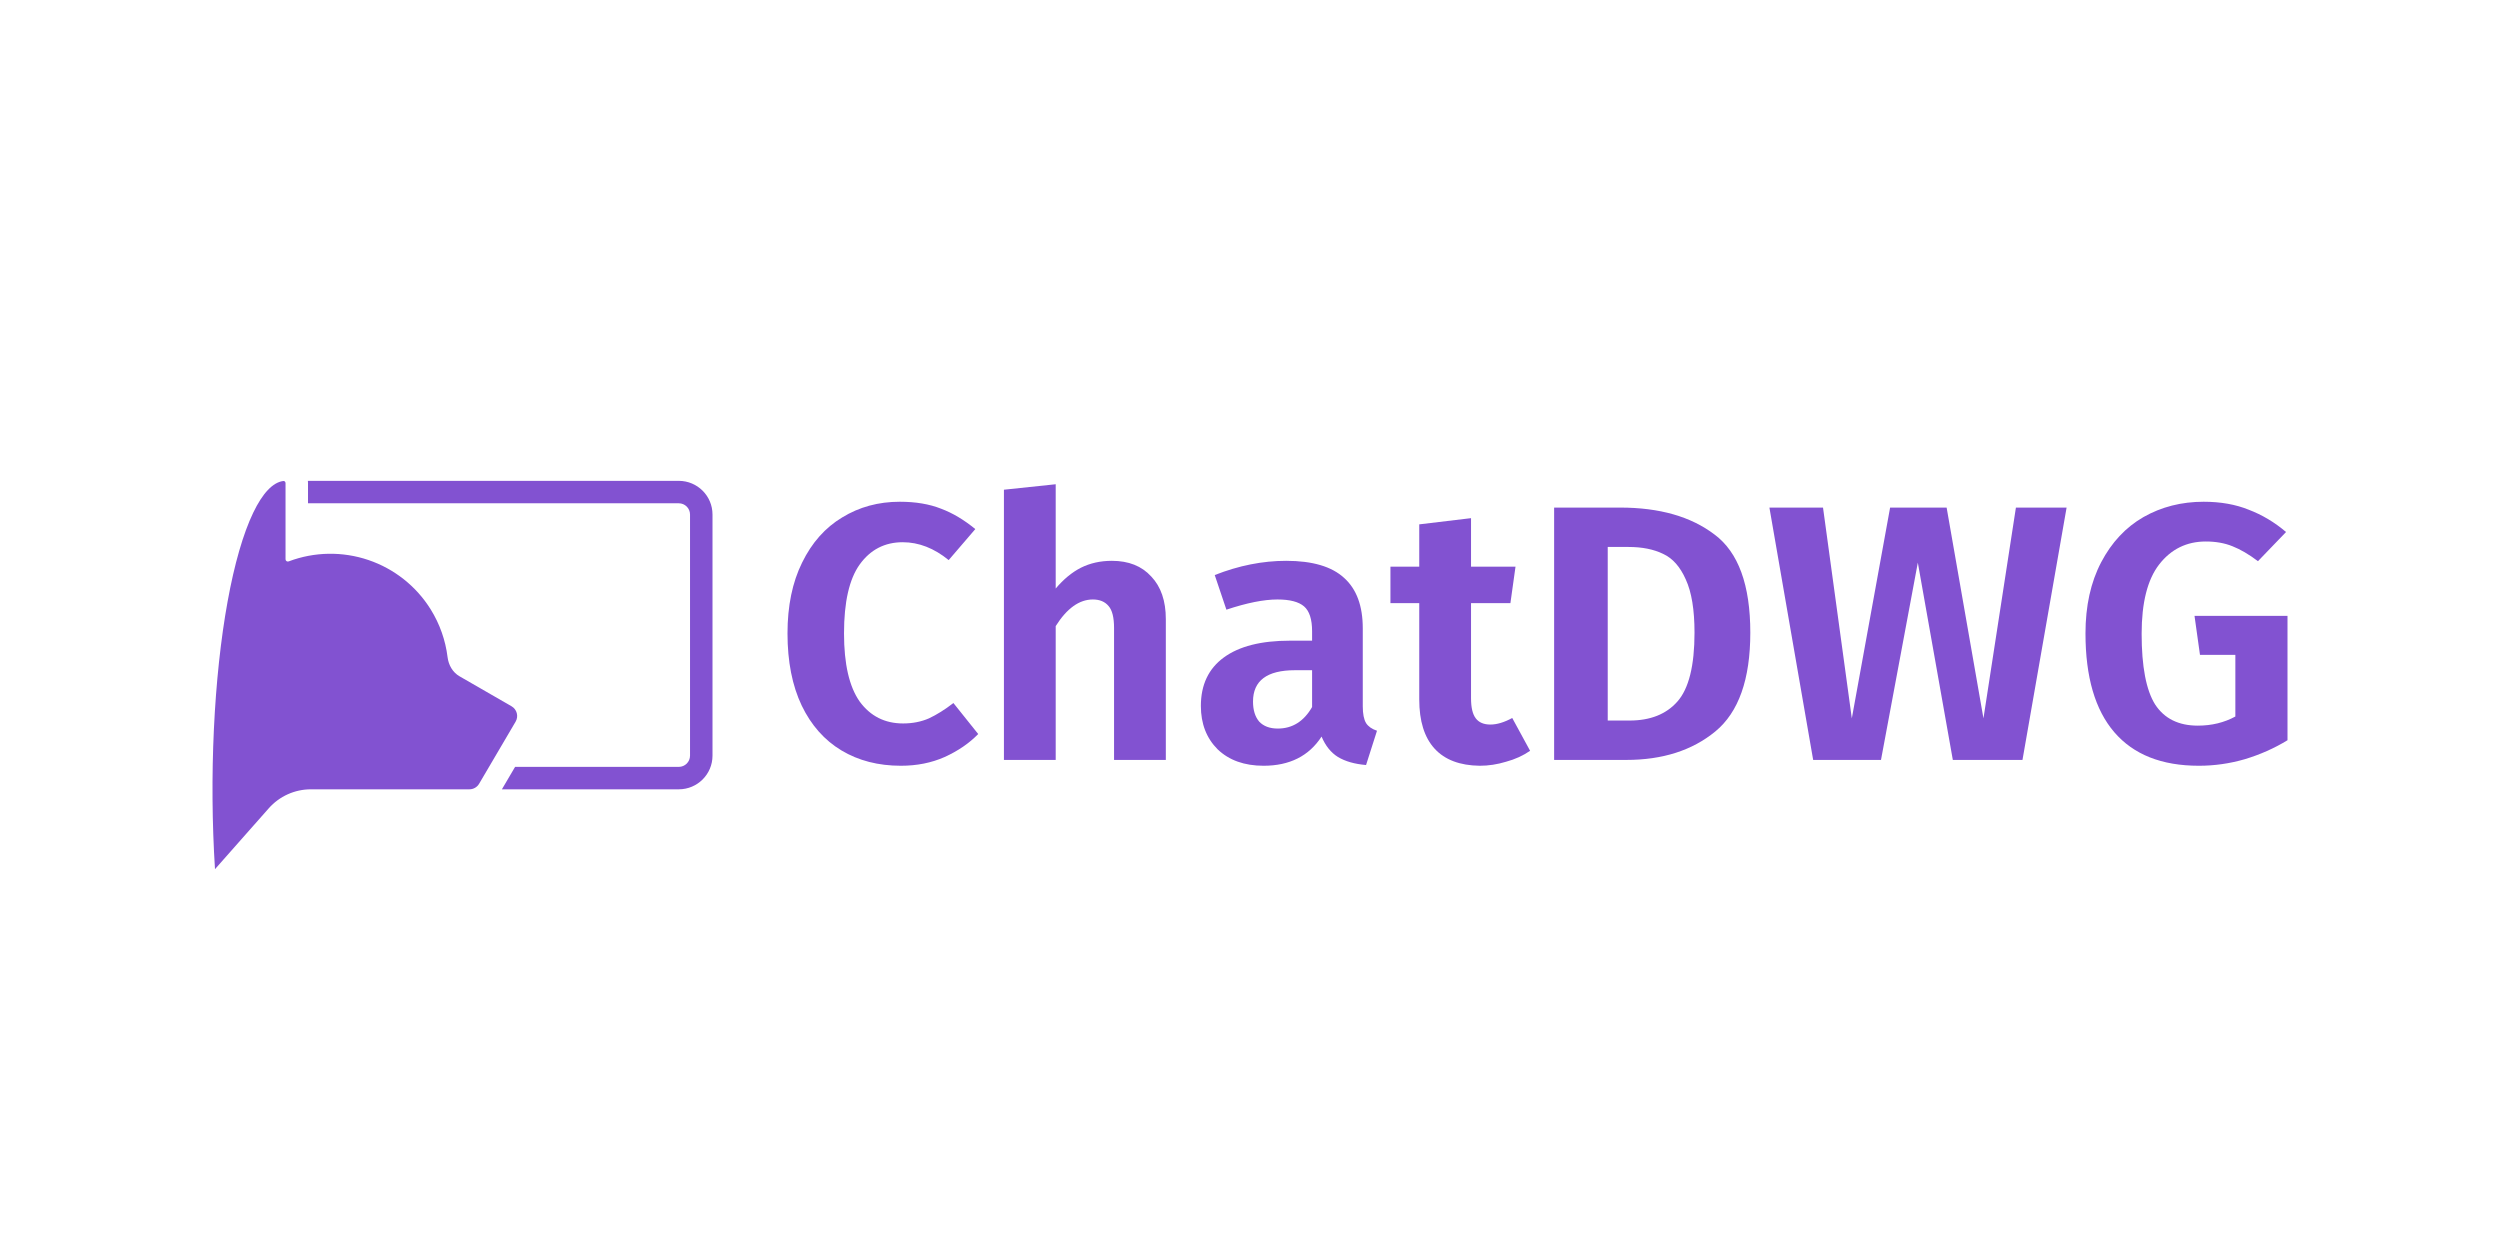
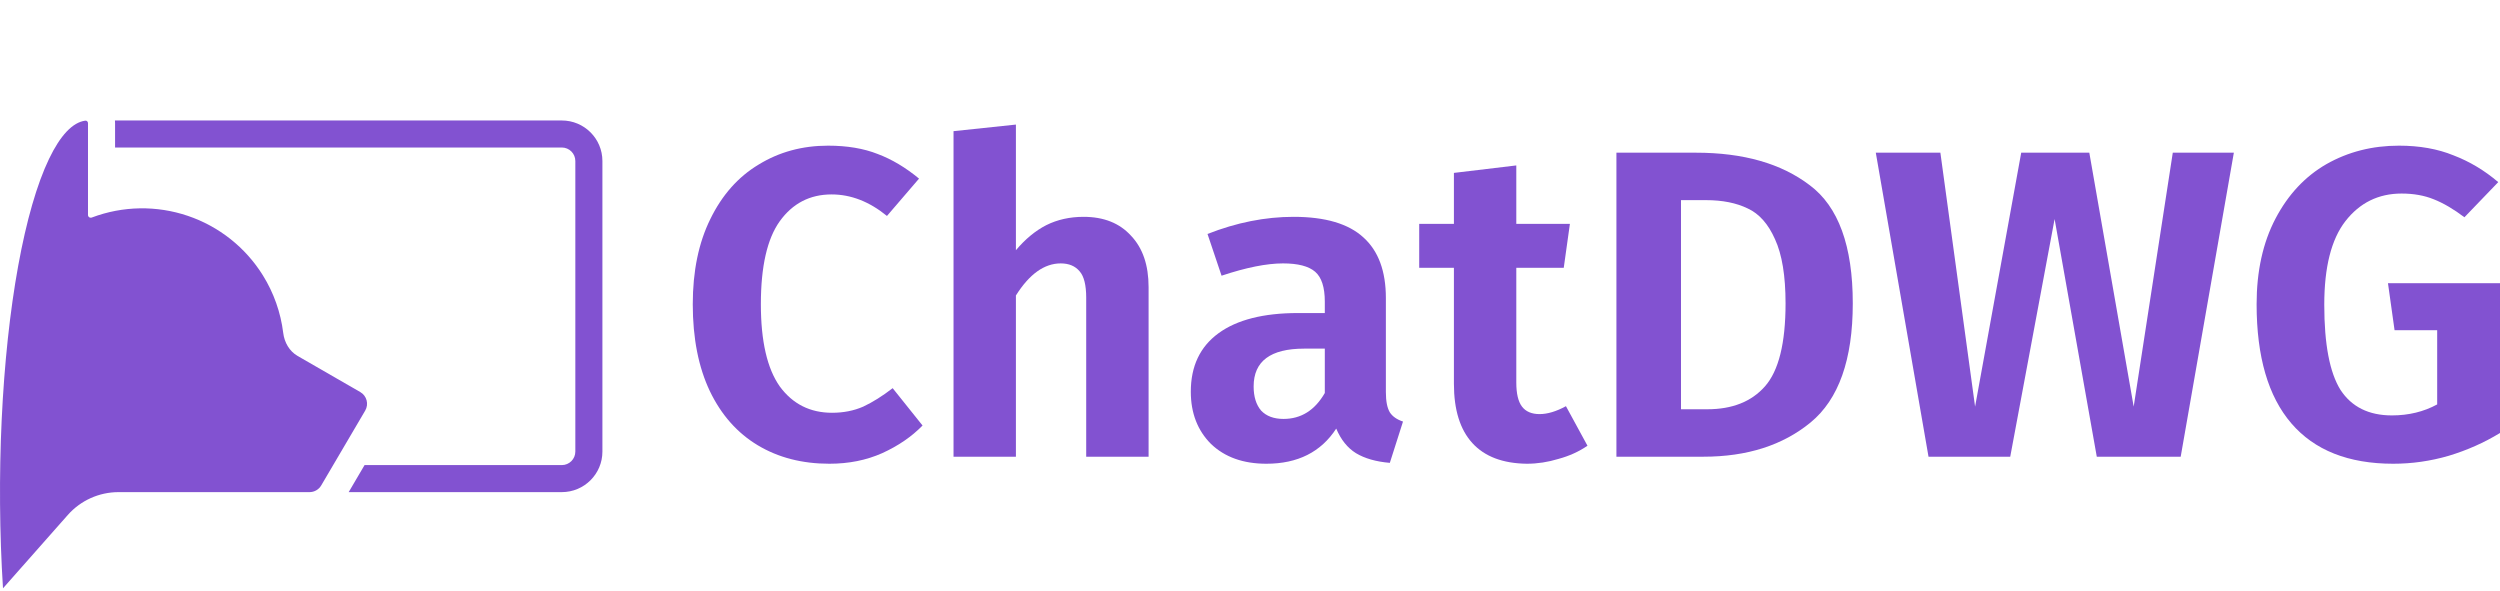
- <svg xmlns="http://www.w3.org/2000/svg" width="1000" height="500" viewBox="0 0 1000 500" fill="none">
-   <path d="M114.213 193.238C114.213 192.742 113.809 192.335 113.317 192.399C109.144 192.94 105.043 197.253 101.293 205.065C97.274 213.435 93.765 225.599 91.037 240.613C88.309 255.628 86.436 273.092 85.561 291.654C84.687 310.216 84.836 329.379 85.995 347.66L107.504 323.318C111.77 318.491 117.908 315.725 124.356 315.725H132.126C132.169 315.725 132.211 315.725 132.254 315.725H187.764C189.359 315.725 190.834 314.882 191.64 313.509L206.244 288.664C207.507 286.516 206.776 283.753 204.615 282.508L183.8 270.511C181.058 268.93 179.417 266.015 179.031 262.878C178.201 256.129 175.912 249.591 172.266 243.737C166.5 234.481 157.699 227.508 147.36 224.004C137.022 220.501 125.786 220.684 115.568 224.524C115.533 224.537 115.497 224.55 115.462 224.564C114.864 224.79 114.213 224.355 114.213 223.716L114.213 193.238Z" fill="#8252D1" />
-   <path d="M200.76 315.725H271.517C278.963 315.725 285 309.699 285 302.265V205.801C285 198.367 278.963 192.34 271.517 192.34H123.157C123.187 192.64 123.202 192.94 123.202 193.238V201.314H271.517C273.999 201.314 276.011 203.323 276.011 205.801V302.265C276.011 304.743 273.999 306.752 271.517 306.752H206.034L200.76 315.725Z" fill="#8252D1" />
-   <path d="M359.924 200.7C366.245 200.7 371.739 201.623 376.407 203.471C381.074 205.221 385.644 207.944 390.117 211.639L379.47 224.037C373.635 219.272 367.509 216.89 361.091 216.89C353.896 216.89 348.159 219.856 343.88 225.787C339.699 231.622 337.608 240.811 337.608 253.355C337.608 265.607 339.699 274.699 343.88 280.63C348.159 286.465 353.944 289.382 361.237 289.382C365.03 289.382 368.482 288.701 371.593 287.34C374.705 285.881 377.962 283.839 381.366 281.214L391.284 293.612C387.686 297.307 383.213 300.37 377.865 302.801C372.614 305.135 366.78 306.301 360.362 306.301C351.319 306.301 343.394 304.259 336.587 300.175C329.78 296.091 324.481 290.111 320.688 282.235C316.896 274.261 315 264.634 315 253.355C315 242.367 316.945 232.934 320.834 225.058C324.724 217.085 330.072 211.056 336.879 206.972C343.686 202.79 351.367 200.7 359.924 200.7Z" fill="#8252D1" />
-   <path d="M444.745 224.329C451.454 224.329 456.705 226.419 460.497 230.601C464.387 234.685 466.332 240.373 466.332 247.666V303.968H445.62V251.167C445.62 246.986 444.891 244.068 443.432 242.415C441.973 240.665 439.883 239.79 437.16 239.79C431.715 239.79 426.755 243.339 422.282 250.438V303.968H401.571V195.886L422.282 193.698V235.414C425.394 231.719 428.749 228.948 432.347 227.1C436.042 225.253 440.174 224.329 444.745 224.329Z" fill="#8252D1" />
-   <path d="M545.11 282.526C545.11 285.541 545.548 287.777 546.423 289.236C547.298 290.597 548.757 291.618 550.799 292.299L546.423 306.01C541.853 305.621 538.109 304.551 535.192 302.801C532.372 301.05 530.184 298.328 528.628 294.633C523.572 302.412 515.841 306.301 505.437 306.301C497.755 306.301 491.629 304.114 487.059 299.738C482.586 295.265 480.349 289.479 480.349 282.381C480.349 273.921 483.412 267.454 489.538 262.981C495.664 258.508 504.464 256.272 515.939 256.272H524.836V252.48C524.836 247.715 523.766 244.409 521.627 242.561C519.488 240.714 515.939 239.79 510.979 239.79C505.534 239.79 498.727 241.151 490.559 243.874L485.892 230.017C495.518 226.225 505.048 224.329 514.48 224.329C524.982 224.329 532.712 226.614 537.672 231.184C542.631 235.657 545.11 242.367 545.11 251.313V282.526ZM511.125 291.424C516.96 291.424 521.53 288.555 524.836 282.818V268.086H517.981C506.798 268.086 501.207 272.268 501.207 280.63C501.207 284.034 502.033 286.708 503.686 288.653C505.437 290.5 507.916 291.424 511.125 291.424Z" fill="#8252D1" />
-   <path d="M612.041 300.321C609.221 302.266 606.012 303.725 602.415 304.697C598.914 305.767 595.413 306.301 591.913 306.301C583.939 306.204 577.91 303.919 573.826 299.446C569.742 294.973 567.7 288.409 567.7 279.755V241.248H556.177V226.663H567.7V209.743L588.412 207.263V226.663H606.207L604.165 241.248H588.412V279.318C588.412 283.013 589.044 285.687 590.308 287.34C591.572 288.993 593.517 289.819 596.143 289.819C598.768 289.819 601.685 288.944 604.894 287.194L612.041 300.321Z" fill="#8252D1" />
-   <path d="M648.051 203.033C663.804 203.033 676.396 206.631 685.829 213.827C695.358 220.925 700.123 234.004 700.123 253.063C700.123 271.733 695.455 284.909 686.12 292.591C676.883 300.175 665.019 303.968 650.531 303.968H621.651V203.033H648.051ZM643.092 218.786V288.215H651.844C660.109 288.215 666.478 285.687 670.951 280.63C675.521 275.477 677.806 266.288 677.806 253.063C677.806 243.923 676.64 236.824 674.306 231.768C672.069 226.711 669.055 223.308 665.263 221.558C661.47 219.71 656.851 218.786 651.406 218.786H643.092Z" fill="#8252D1" />
-   <path d="M826.639 203.033L808.99 303.968H781.131L767.129 225.058L752.397 303.968H725.267L707.764 203.033H729.206L740.728 287.34L756.044 203.033H778.652L793.383 287.34L806.365 203.033H826.639Z" fill="#8252D1" />
-   <path d="M881.453 200.7C888.259 200.7 894.288 201.769 899.539 203.909C904.887 205.951 909.846 208.916 914.417 212.806L903.185 224.475C899.588 221.752 896.184 219.759 892.975 218.494C889.864 217.23 886.314 216.598 882.328 216.598C874.646 216.598 868.422 219.661 863.658 225.787C858.99 231.816 856.657 241.054 856.657 253.501C856.657 266.628 858.455 276.06 862.053 281.797C865.748 287.437 871.437 290.257 879.119 290.257C884.661 290.257 889.669 289.041 894.142 286.61V261.96H879.994L877.806 246.353H915V296.091C909.749 299.3 904.061 301.828 897.935 303.676C891.906 305.426 885.78 306.301 879.556 306.301C864.679 306.301 853.399 301.828 845.717 292.882C838.035 283.936 834.194 270.761 834.194 253.355C834.194 242.367 836.285 232.886 840.466 224.912C844.648 216.939 850.287 210.91 857.386 206.826C864.582 202.742 872.604 200.7 881.453 200.7Z" fill="#8252D1" />
+ <svg xmlns="http://www.w3.org/2000/svg" width="830" height="196" viewBox="0 0 830 196" fill="none">
+   <path d="M29.213 40.897C29.213 40.402 28.809 39.994 28.317 40.058C24.144 40.599 20.043 44.912 16.293 52.724C12.274 61.095 8.765 73.258 6.037 88.273C3.309 103.288 1.436 120.752 0.561 139.314C-0.313 157.876 -0.164 177.038 0.995 195.319L22.504 170.978C26.77 166.15 32.908 163.385 39.356 163.385H47.126C47.169 163.385 47.212 163.385 47.254 163.385H102.764C104.359 163.385 105.834 162.542 106.64 161.169L121.244 136.324C122.507 134.176 121.776 131.412 119.615 130.167L98.8 118.17C96.058 116.589 94.417 113.675 94.031 110.537C93.201 103.788 90.912 97.251 87.266 91.397C81.5 82.141 72.699 75.167 62.36 71.664C52.022 68.16 40.786 68.344 30.568 72.183C30.533 72.197 30.497 72.21 30.462 72.223C29.864 72.45 29.213 72.015 29.213 71.376L29.213 40.897Z" fill="#8252D1" />
+   <path d="M115.76 163.385H186.517C193.963 163.385 200 157.358 200 149.925V53.46C200 46.026 193.963 40 186.517 40H38.157C38.187 40.3 38.202 40.599 38.202 40.897V48.973H186.517C188.999 48.973 191.011 50.982 191.011 53.46V149.925C191.011 152.403 188.999 154.411 186.517 154.411H121.034L115.76 163.385Z" fill="#8252D1" />
+   <path d="M274.924 48.359C281.245 48.359 286.739 49.283 291.407 51.13C296.074 52.881 300.644 55.603 305.117 59.298L294.47 71.697C288.635 66.932 282.509 64.549 276.091 64.549C268.896 64.549 263.159 67.515 258.88 73.447C254.699 79.281 252.608 88.47 252.608 101.014C252.608 113.266 254.699 122.358 258.88 128.29C263.159 134.124 268.944 137.041 276.237 137.041C280.03 137.041 283.482 136.361 286.593 134.999C289.705 133.541 292.962 131.499 296.366 128.873L306.284 141.271C302.686 144.966 298.213 148.029 292.865 150.46C287.614 152.794 281.78 153.961 275.362 153.961C266.319 153.961 258.394 151.919 251.587 147.835C244.78 143.751 239.481 137.771 235.688 129.894C231.896 121.921 230 112.294 230 101.014C230 90.026 231.945 80.594 235.834 72.718C239.724 64.744 245.072 58.715 251.879 54.631C258.686 50.45 266.367 48.359 274.924 48.359Z" fill="#8252D1" />
+   <path d="M359.745 71.988C366.454 71.988 371.705 74.079 375.497 78.26C379.387 82.344 381.332 88.033 381.332 95.326V151.627H360.62V98.826C360.62 94.645 359.891 91.728 358.432 90.075C356.973 88.324 354.883 87.449 352.16 87.449C346.715 87.449 341.755 90.999 337.282 98.097V151.627H316.571V43.546L337.282 41.358V83.073C340.394 79.378 343.749 76.607 347.347 74.76C351.042 72.912 355.174 71.988 359.745 71.988Z" fill="#8252D1" />
+   <path d="M460.11 130.186C460.11 133.2 460.548 135.437 461.423 136.895C462.298 138.257 463.757 139.278 465.799 139.958L461.423 153.669C456.853 153.28 453.109 152.211 450.192 150.46C447.372 148.71 445.184 145.987 443.628 142.292C438.572 150.071 430.841 153.961 420.437 153.961C412.755 153.961 406.629 151.773 402.059 147.397C397.586 142.924 395.349 137.138 395.349 130.04C395.349 121.58 398.412 115.114 404.538 110.641C410.664 106.168 419.464 103.931 430.939 103.931H439.836V100.139C439.836 95.374 438.766 92.068 436.627 90.221C434.488 88.373 430.939 87.449 425.979 87.449C420.534 87.449 413.727 88.811 405.559 91.533L400.892 77.677C410.518 73.884 420.048 71.988 429.48 71.988C439.982 71.988 447.712 74.273 452.672 78.844C457.631 83.317 460.11 90.026 460.11 98.972V130.186ZM426.125 139.083C431.96 139.083 436.53 136.215 439.836 130.478V115.746H432.981C421.798 115.746 416.207 119.927 416.207 128.29C416.207 131.693 417.033 134.367 418.686 136.312C420.437 138.159 422.916 139.083 426.125 139.083Z" fill="#8252D1" />
+   <path d="M527.041 147.981C524.221 149.925 521.012 151.384 517.415 152.356C513.914 153.426 510.413 153.961 506.913 153.961C498.939 153.864 492.91 151.578 488.826 147.105C484.742 142.632 482.7 136.069 482.7 127.415V88.908H471.177V74.322H482.7V57.402L503.412 54.923V74.322H521.207L519.165 88.908H503.412V126.977C503.412 130.672 504.044 133.346 505.308 134.999C506.572 136.652 508.517 137.479 511.143 137.479C513.768 137.479 516.685 136.604 519.894 134.853L527.041 147.981Z" fill="#8252D1" />
+   <path d="M563.051 50.693C578.804 50.693 591.396 54.291 600.829 61.486C610.358 68.585 615.123 81.663 615.123 100.722C615.123 119.392 610.455 132.568 601.12 140.25C591.883 147.835 580.019 151.627 565.531 151.627H536.651V50.693H563.051ZM558.092 66.446V135.874H566.844C575.109 135.874 581.478 133.346 585.951 128.29C590.521 123.136 592.806 113.947 592.806 100.722C592.806 91.582 591.64 84.484 589.306 79.427C587.069 74.371 584.055 70.967 580.263 69.217C576.47 67.369 571.851 66.446 566.406 66.446H558.092Z" fill="#8252D1" />
+   <path d="M741.639 50.693L723.99 151.627H696.131L682.129 72.718L667.397 151.627H640.267L622.764 50.693H644.206L655.728 134.999L671.044 50.693H693.652L708.383 134.999L721.365 50.693H741.639Z" fill="#8252D1" />
+   <path d="M796.453 48.359C803.259 48.359 809.288 49.429 814.539 51.568C819.887 53.61 824.846 56.576 829.417 60.465L818.185 72.134C814.588 69.411 811.184 67.418 807.975 66.154C804.864 64.89 801.314 64.258 797.328 64.258C789.646 64.258 783.422 67.321 778.658 73.447C773.99 79.476 771.657 88.713 771.657 101.16C771.657 114.287 773.456 123.719 777.053 129.457C780.748 135.096 786.437 137.916 794.119 137.916C799.661 137.916 804.669 136.701 809.142 134.27V109.62H794.994L792.806 94.013H830V143.751C824.749 146.96 819.061 149.488 812.935 151.335C806.906 153.086 800.78 153.961 794.556 153.961C779.679 153.961 768.399 149.488 760.717 140.542C753.035 131.596 749.194 118.42 749.194 101.014C749.194 90.026 751.285 80.545 755.466 72.572C759.648 64.598 765.287 58.569 772.386 54.485C779.582 50.401 787.604 48.359 796.453 48.359Z" fill="#8252D1" />
</svg>
